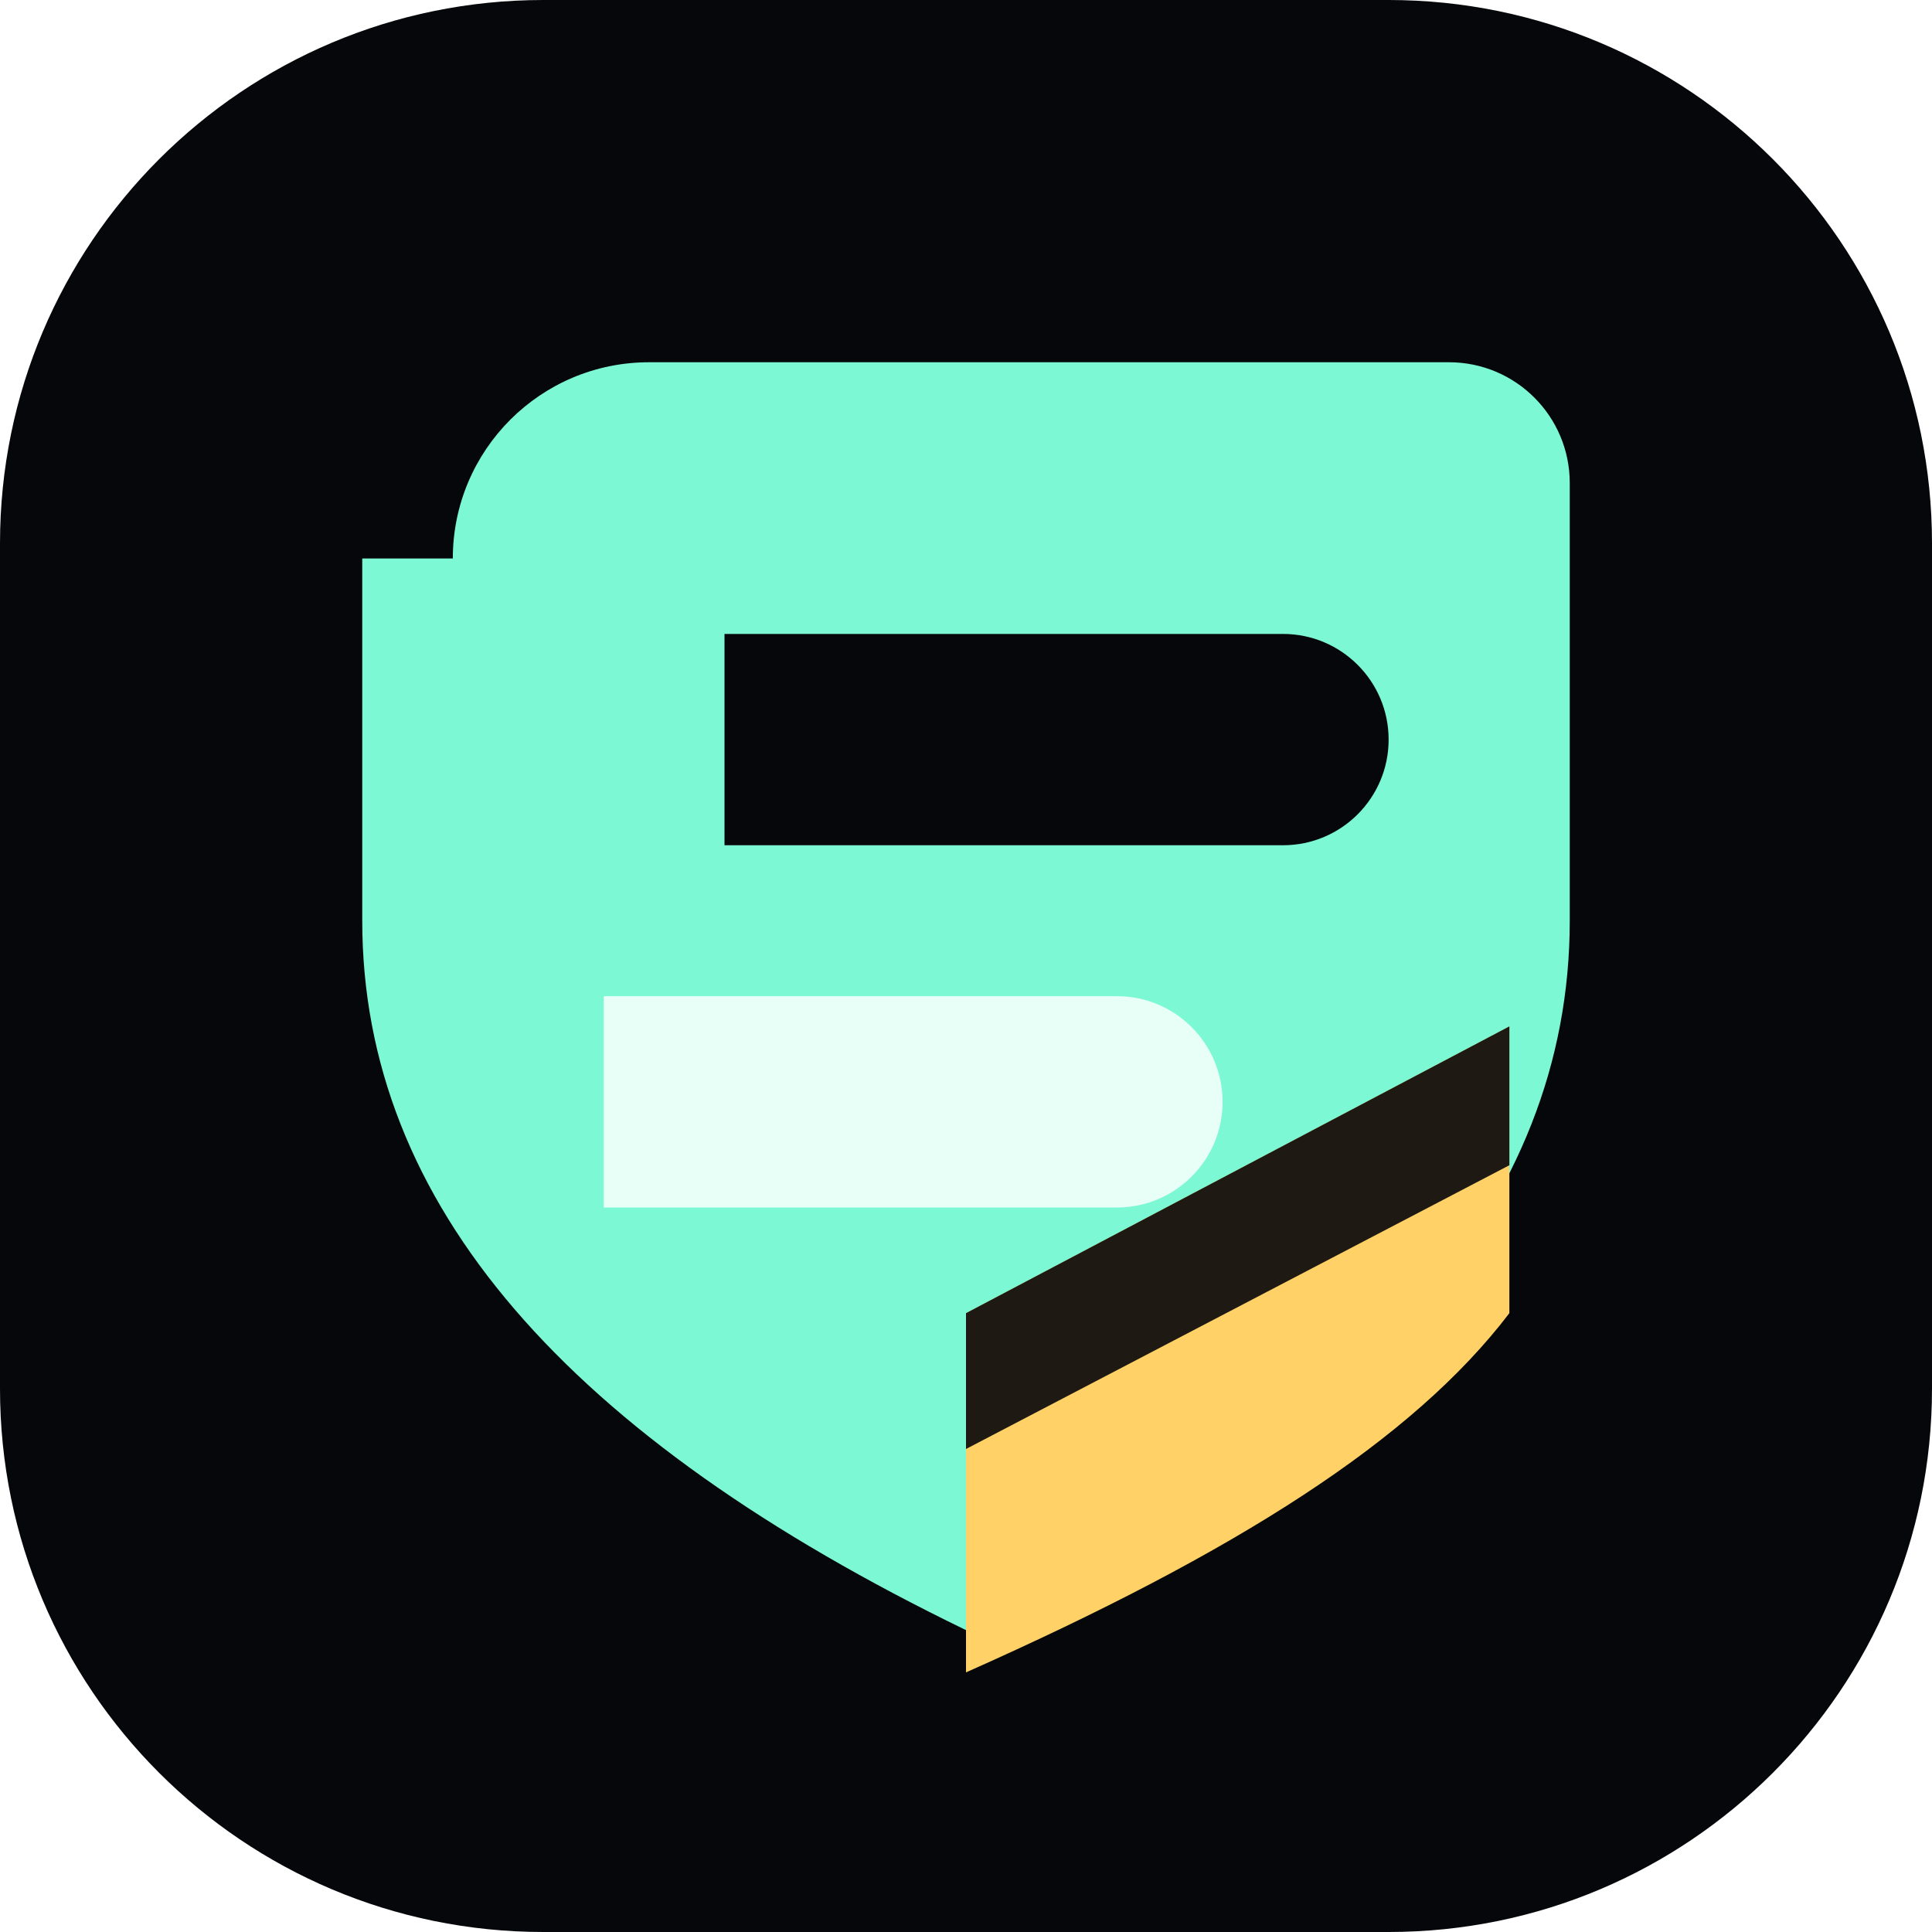
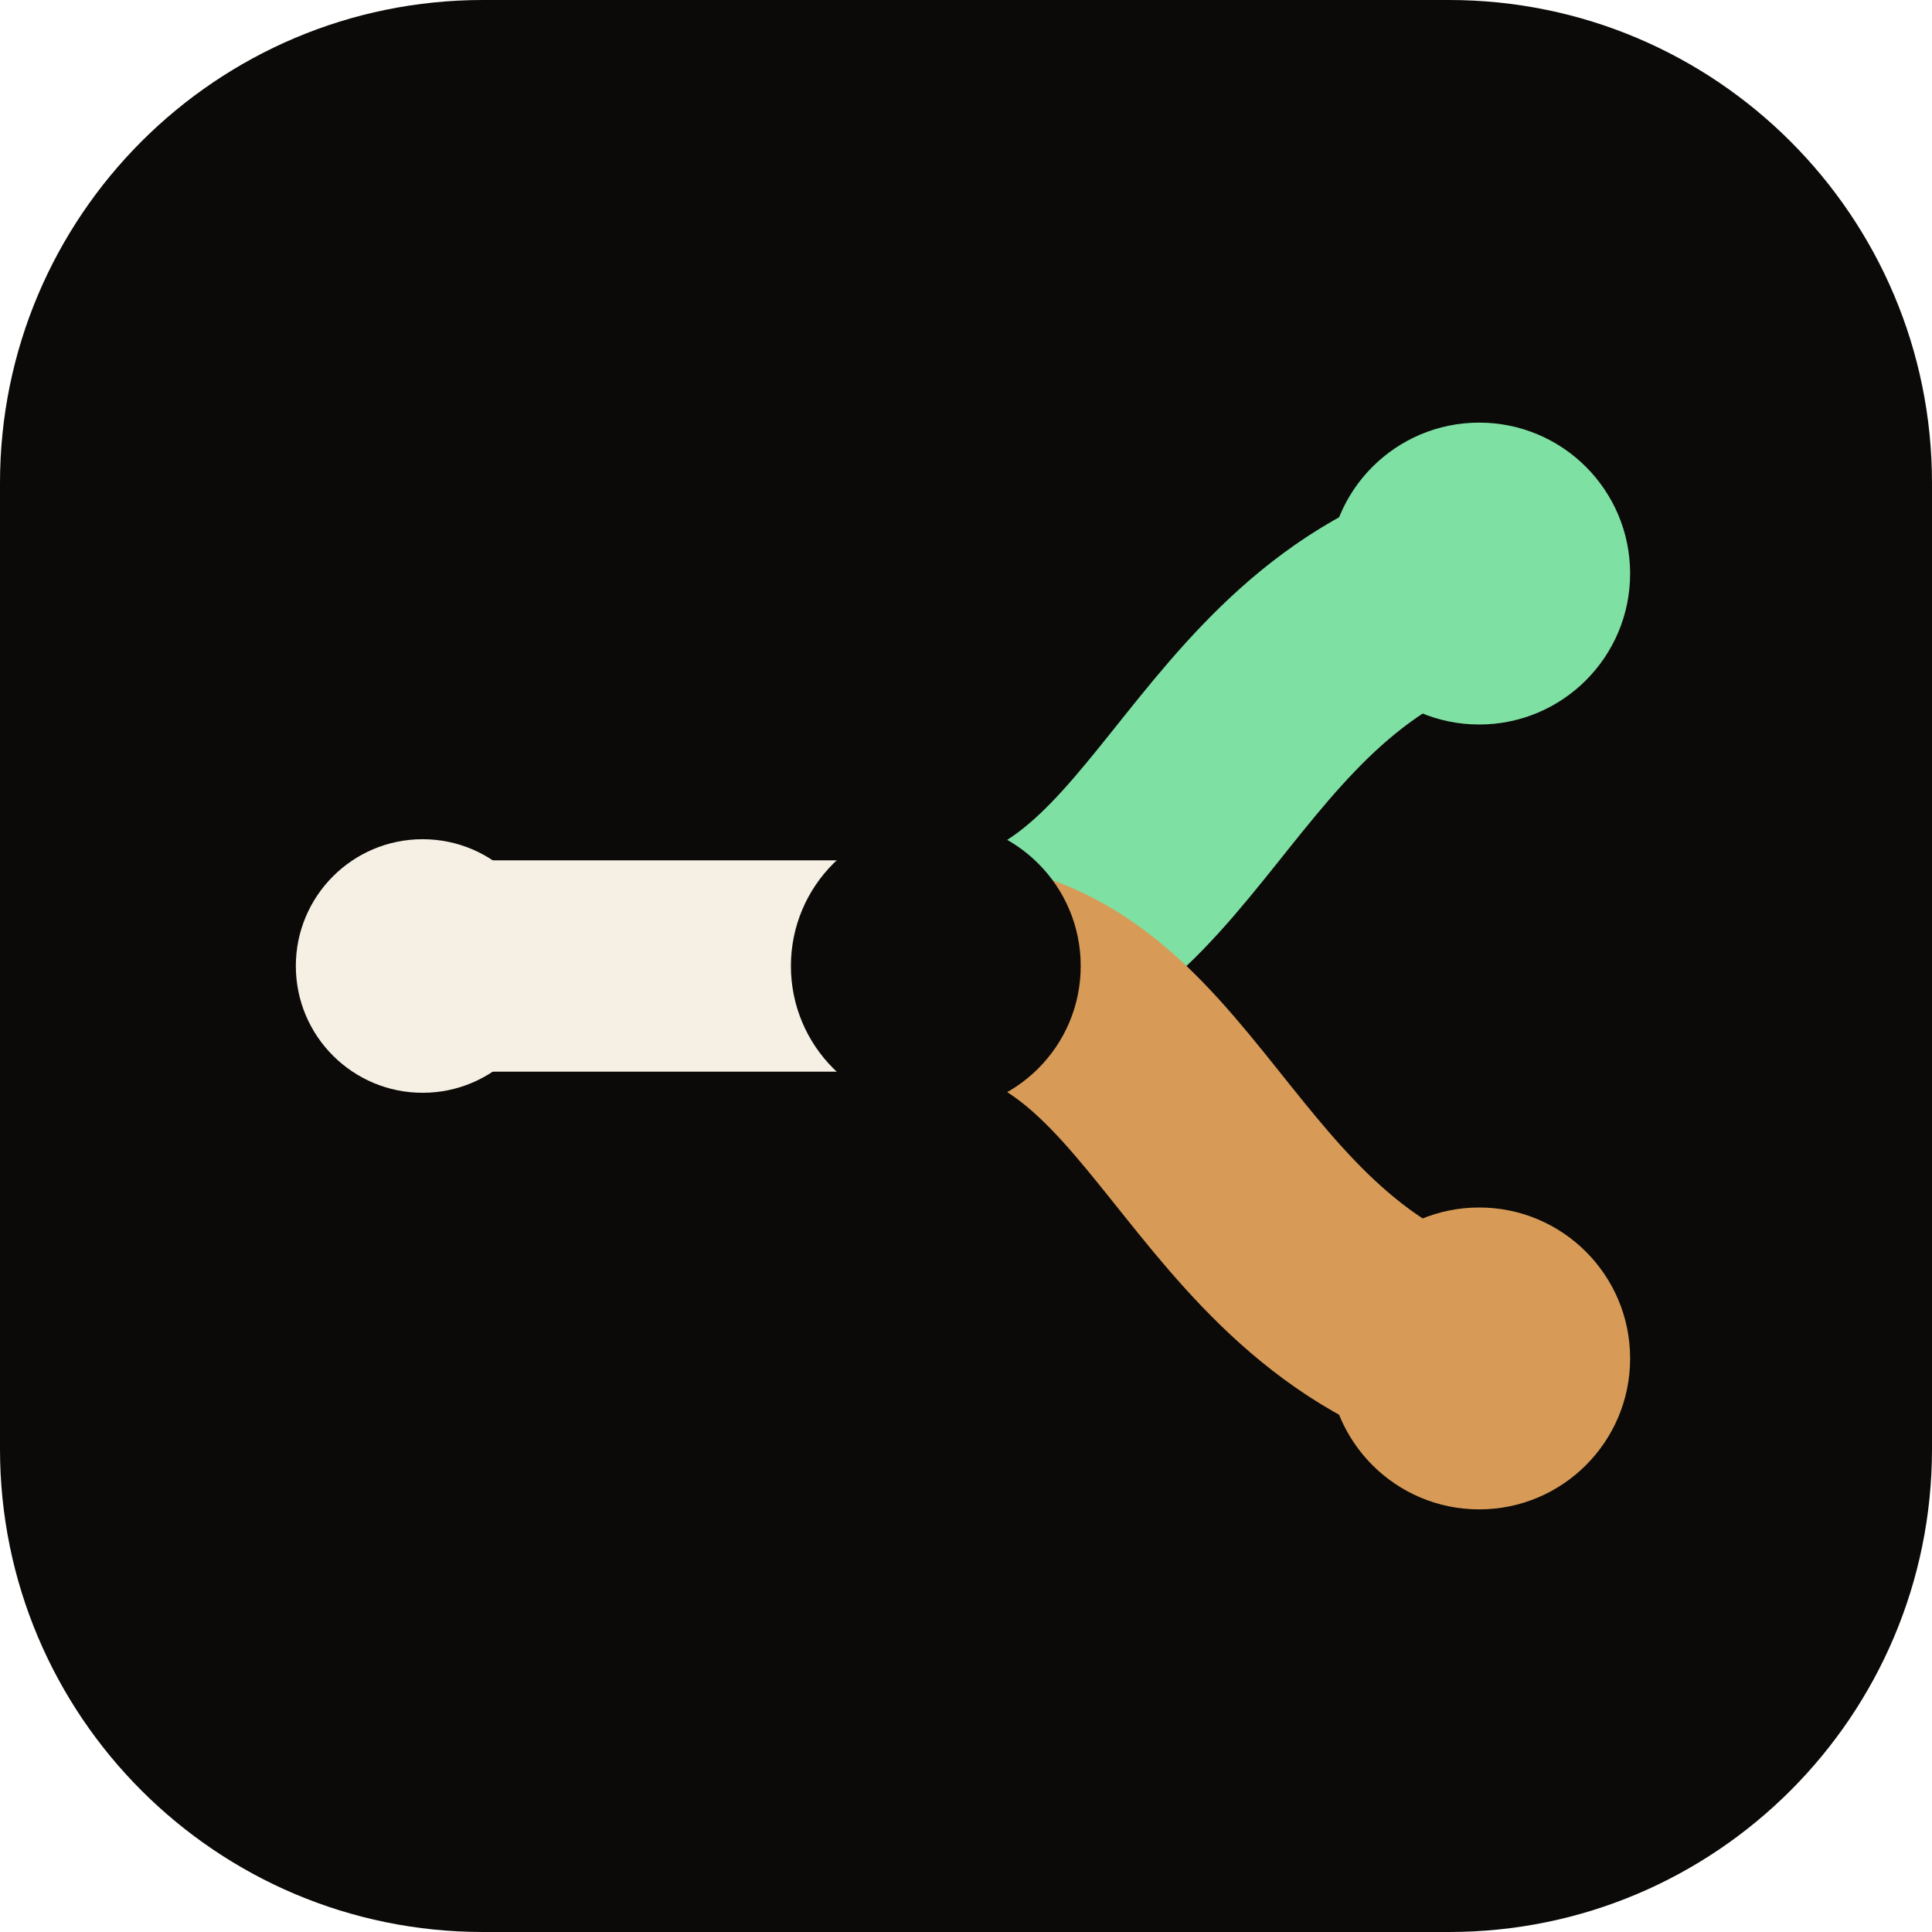
<svg xmlns="http://www.w3.org/2000/svg" viewBox="0 0 64 64">
-   <rect width="64" height="64" rx="18" fill="#05070A" />
-   <path d="M15 18.5A6.5 6.5 0 0 1 21.5 12H48a4 4 0 0 1 4 4v14.5c0 9.4-6.8 17.1-20 23.5-13.2-6.4-20-14.1-20-23.5v-12Z" fill="#7CF8D4" />
-   <path d="M24 21h18.5a3.5 3.5 0 1 1 0 7H24z" fill="#05070A" />
-   <path d="M20 33h17a3.5 3.5 0 1 1 0 7H20z" fill="#E7FFF7" />
-   <path d="M32 43.5 50 34v9.5c-3.2 4.2-9 7.9-18 11.9z" fill="#FFD166" />
-   <path d="M32 43.5 50 34v4.6L32 48z" fill="#05070A" opacity=".9" />
+   <rect width="64" height="64" rx="16" fill="#0B0A08" />
+   <path d="M14 32h17" fill="none" stroke="#F5EFE4" stroke-linecap="round" stroke-width="7" />
+   <path d="M31 32c8 0 8.8-10.5 18-13" fill="none" stroke="#7EE0A3" stroke-linecap="round" stroke-width="7" />
+   <path d="M31 32c8 0 8.8 10.5 18 13" fill="none" stroke="#D89B57" stroke-linecap="round" stroke-width="7" />
+   <circle cx="14" cy="32" r="4.2" fill="#F5EFE4" />
+   <circle cx="31" cy="32" r="4.8" fill="#0B0A08" />
+   <circle cx="49" cy="19" r="5" fill="#7EE0A3" />
+   <circle cx="49" cy="45" r="5" fill="#D89B57" />
</svg>
